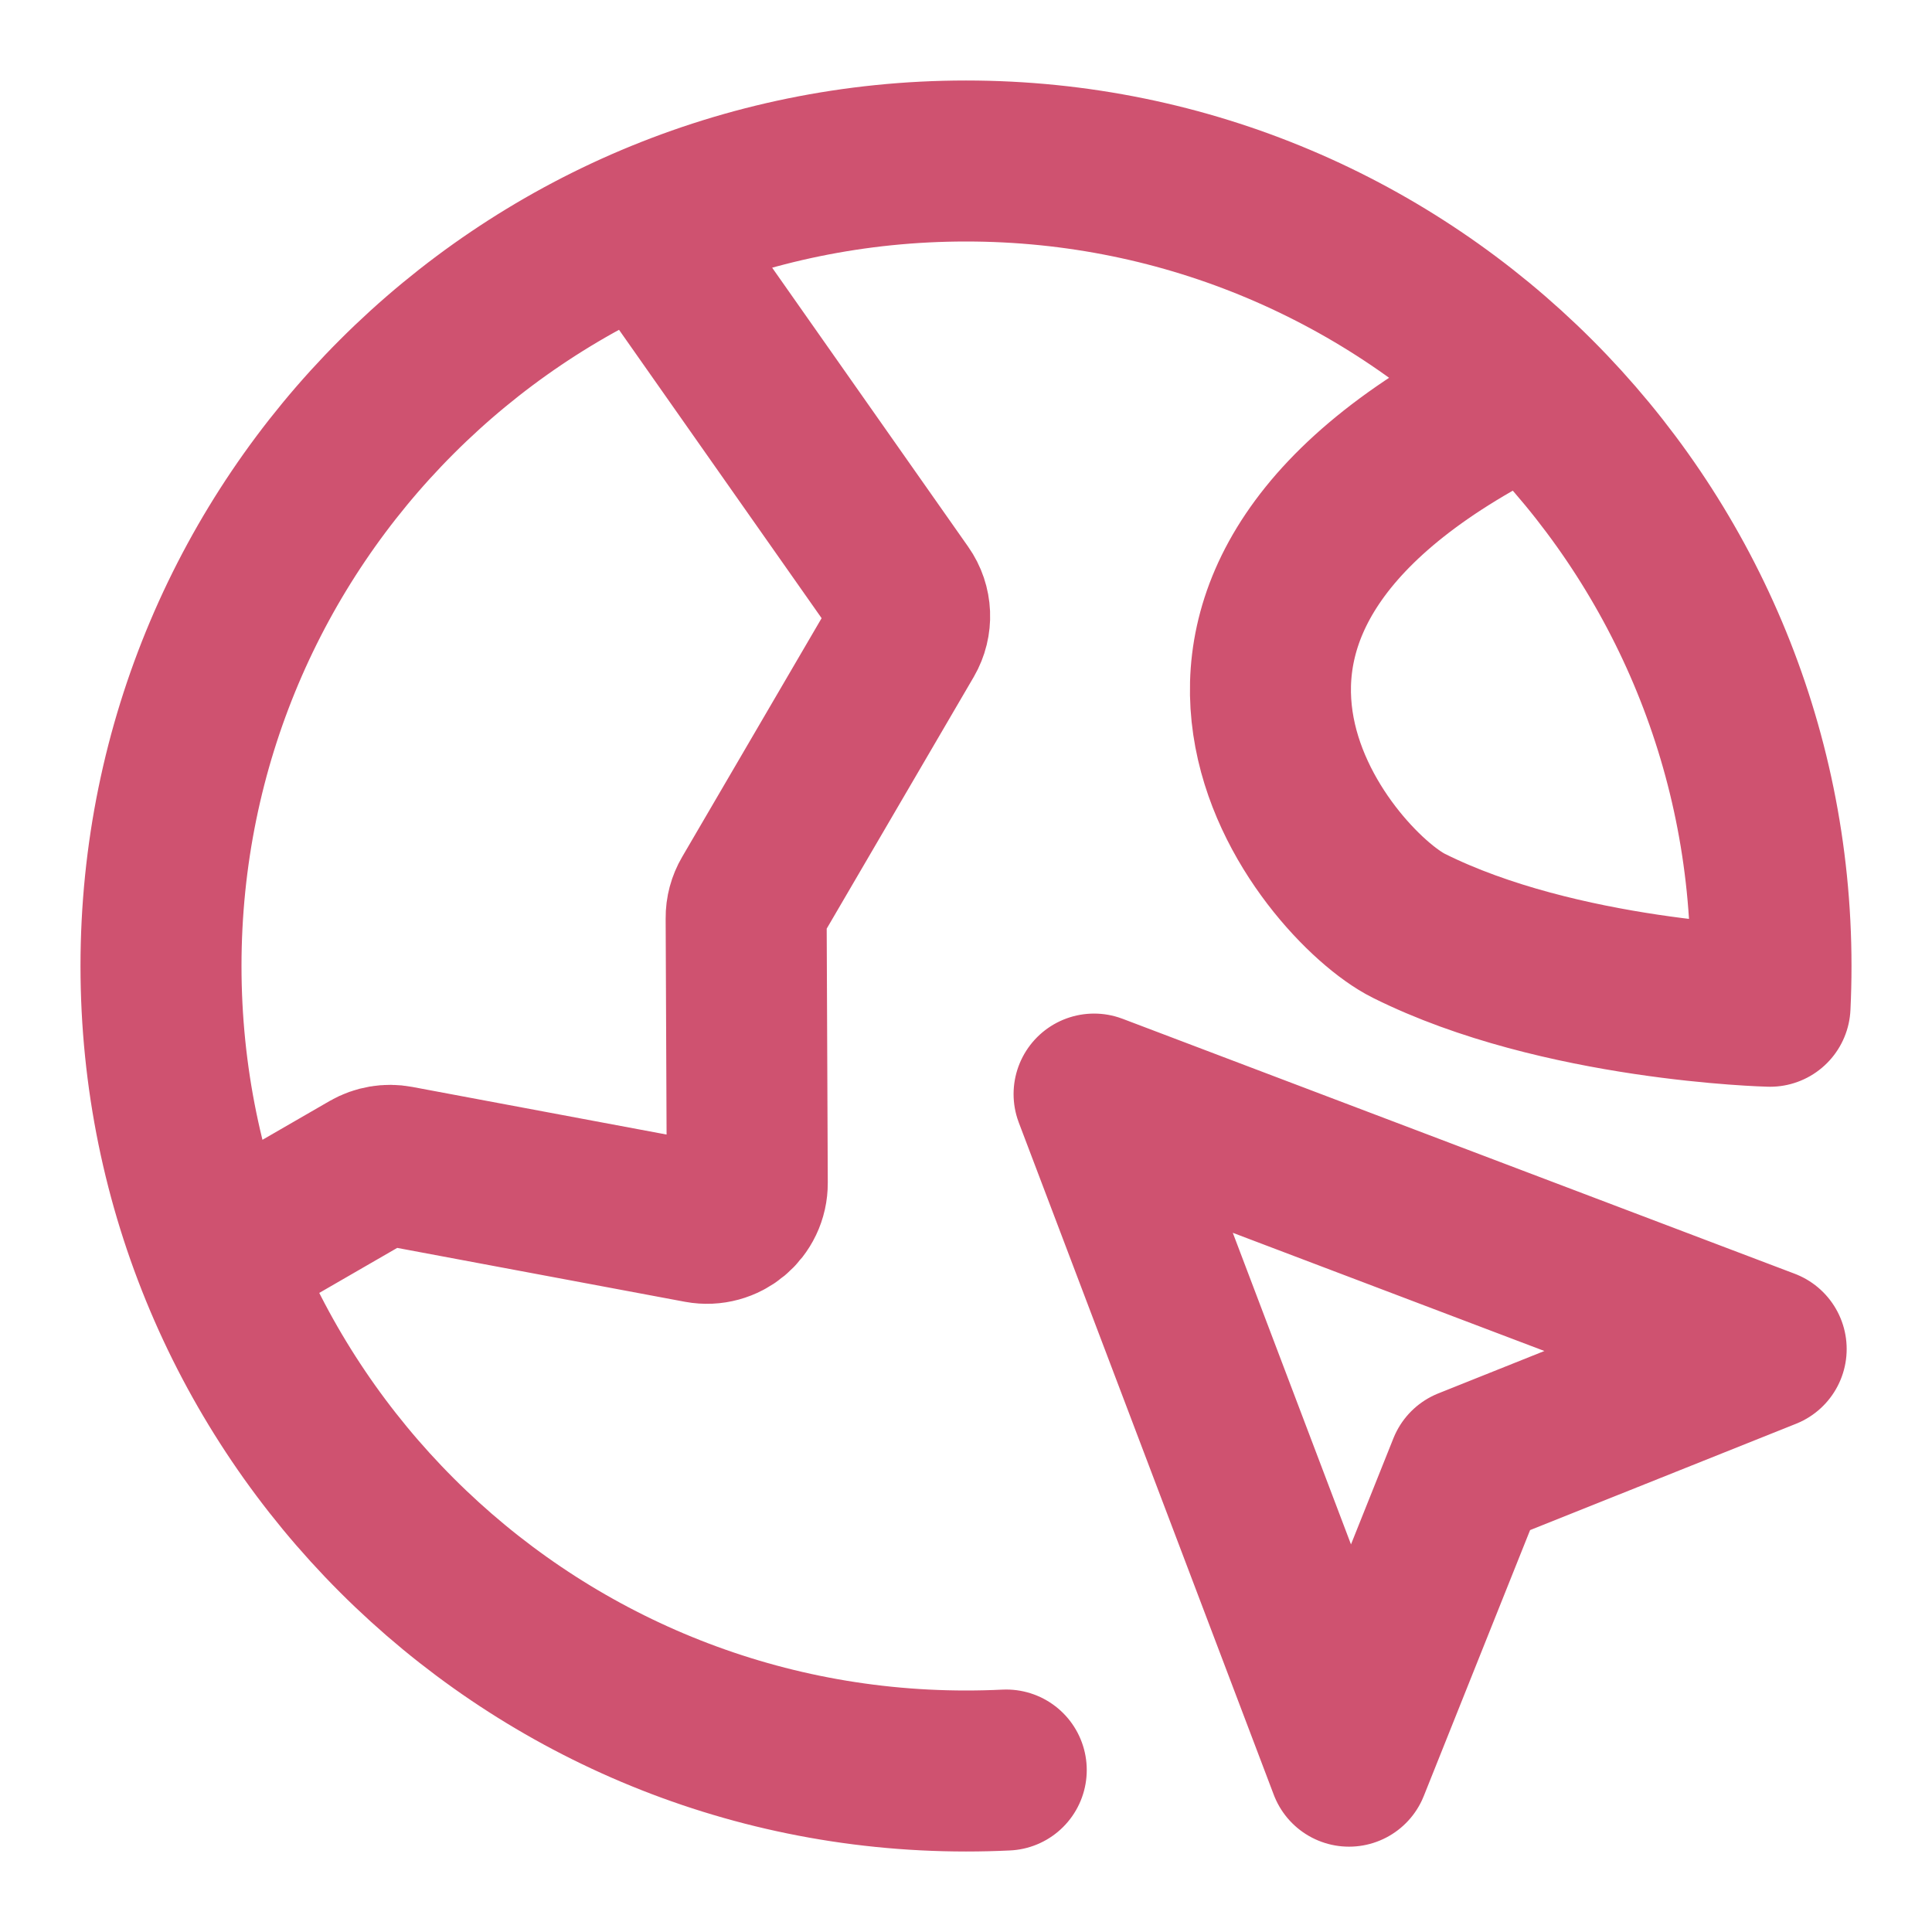
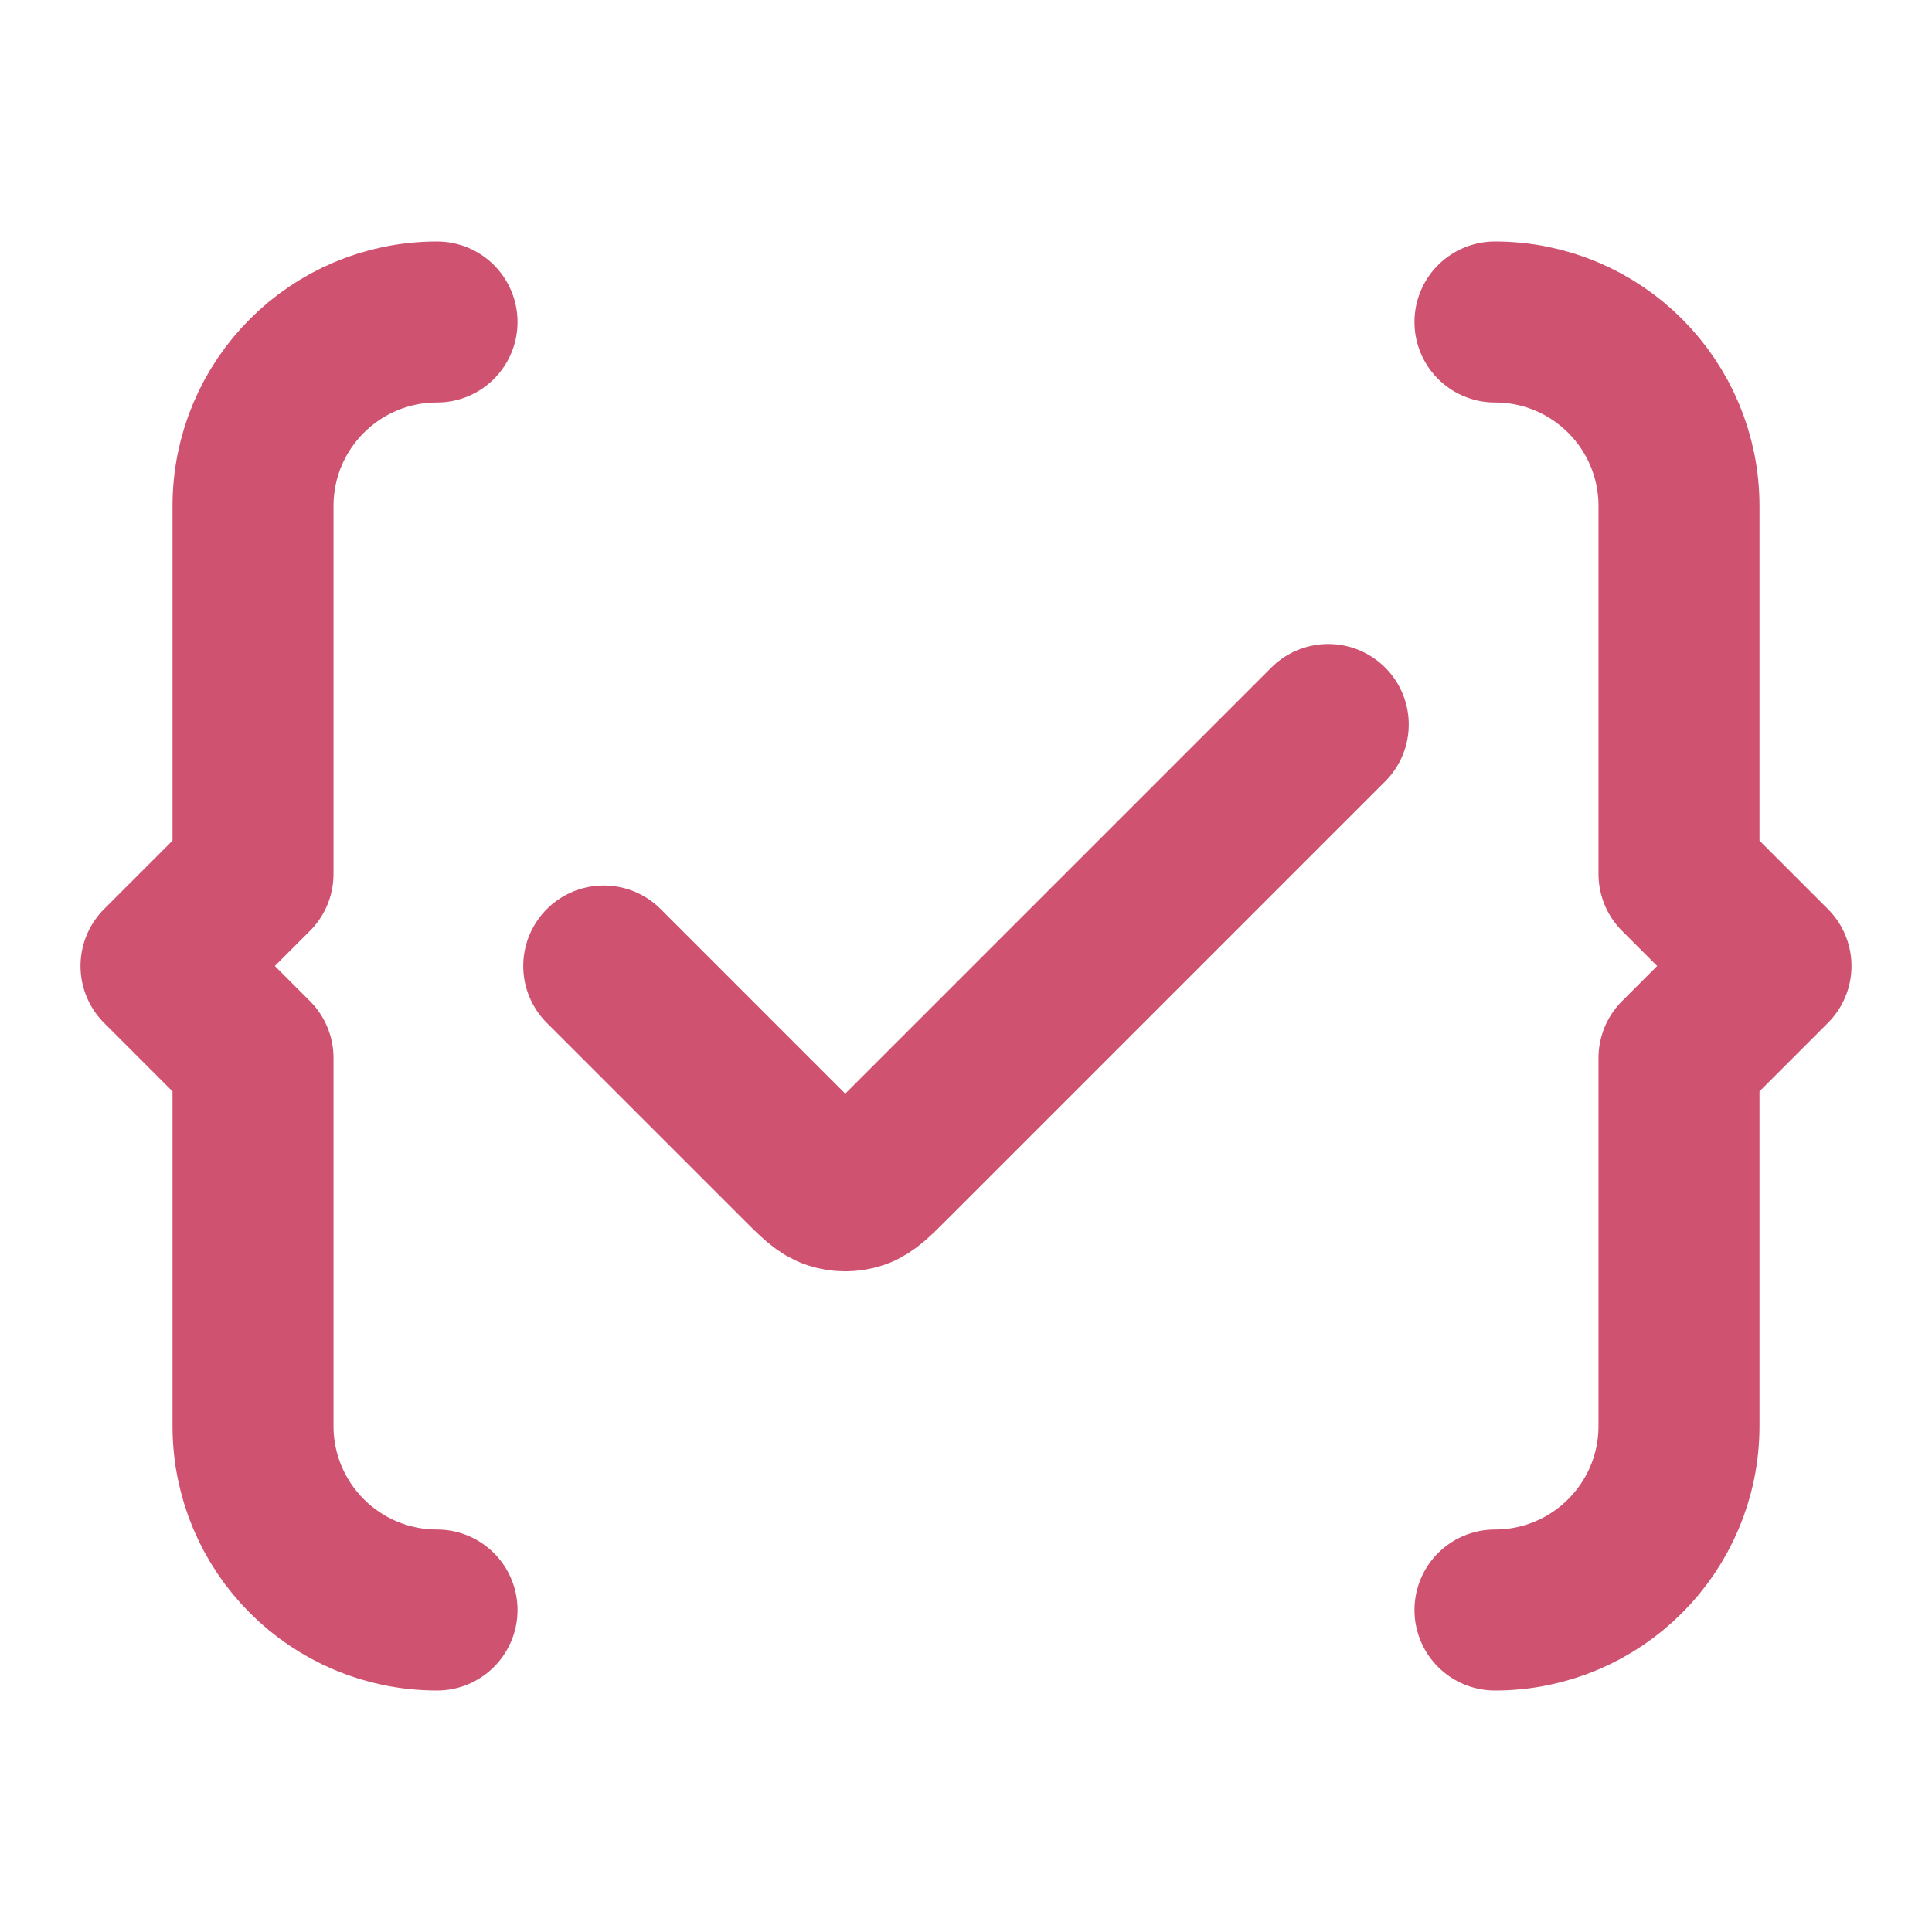
- <svg xmlns="http://www.w3.org/2000/svg" width="100%" height="100%" viewBox="0 0 24 24" fill="none" version="1.1" id="svg16162">
-   <defs id="defs16166" />
-   <path d="M2.687 15.645L4.595 14.543C4.698 14.484 4.82 14.463 4.937 14.485L8.691 15.188C9 15.245 9.285 15.008 9.283 14.694L9.269 11.405C9.268 11.315 9.292 11.227 9.337 11.15L11.232 7.906C11.33 7.737 11.322 7.527 11.209 7.367L8.019 2.826M19 4.859C13.5 7.5 16.5 11 17.5 11.5C19.377 12.438 21.988 12.5 21.988 12.5C21.996 12.334 22 12.168 22 12C22 6.477 17.523 2 12 2C6.477 2 2 6.477 2 12C2 17.523 6.477 22 12 22C12.168 22 12.334 21.996 12.5 21.988M16.758 21.94L13.591 13.591L21.94 16.758L18.238 18.238L16.758 21.94Z" stroke="currentColor" stroke-width="2" stroke-linecap="round" stroke-linejoin="round" id="path16160" style="stroke:#cf5270;stroke-opacity:1" />
+ <svg xmlns="http://www.w3.org/2000/svg" width="100%" height="100%" viewBox="0 0 24 24" fill="none" version="1.1" id="svg16504">
+   <defs id="defs16508" />
+   <path d="M18.571 20C19.833 20 20.857 18.977 20.857 17.714V13.143L22 12L20.857 10.857V6.286C20.857 5.023 19.834 4 18.571 4M5.429 4C4.166 4 3.143 5.023 3.143 6.286V10.857L2 12L3.143 13.143V17.714C3.143 18.977 4.166 20 5.429 20M7.5 12L9.934 14.434C10.132 14.632 10.231 14.731 10.345 14.768C10.446 14.801 10.554 14.801 10.655 14.768C10.769 14.731 10.868 14.632 11.066 14.434L16.5 9" stroke="currentColor" stroke-width="2" stroke-linecap="round" stroke-linejoin="round" id="path16502" style="stroke:#cf5270;stroke-opacity:1" />
</svg>
